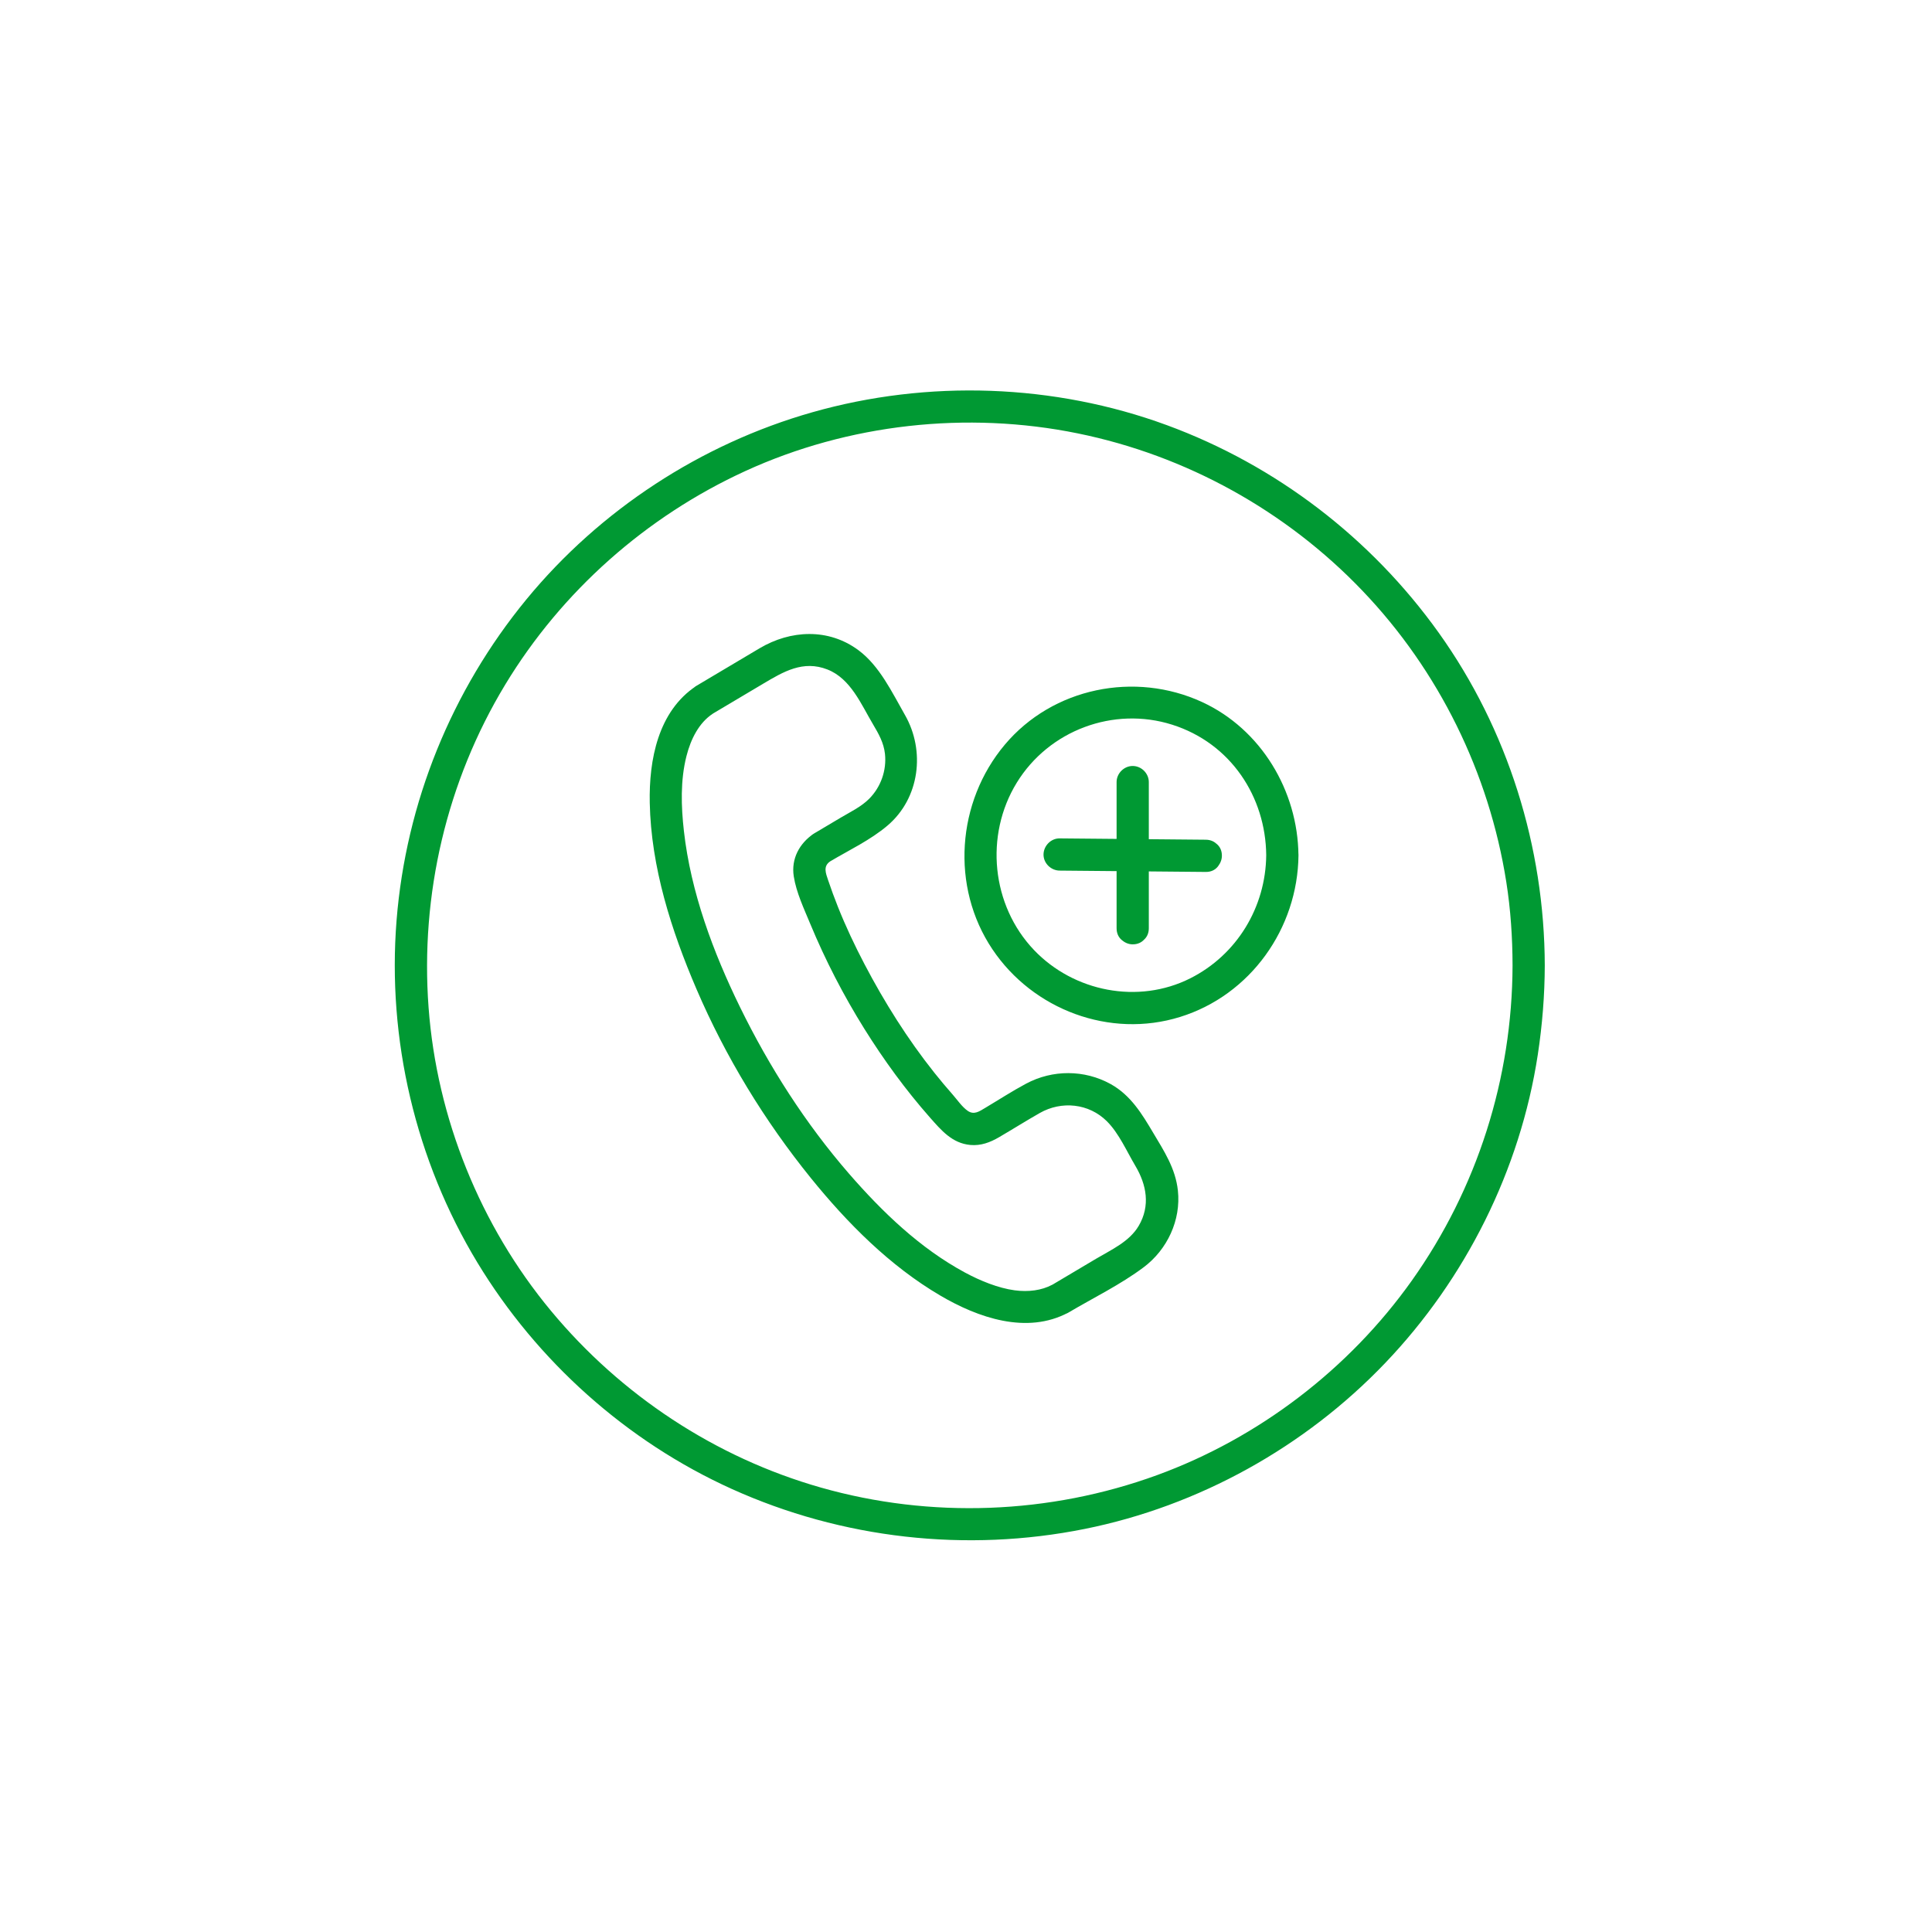
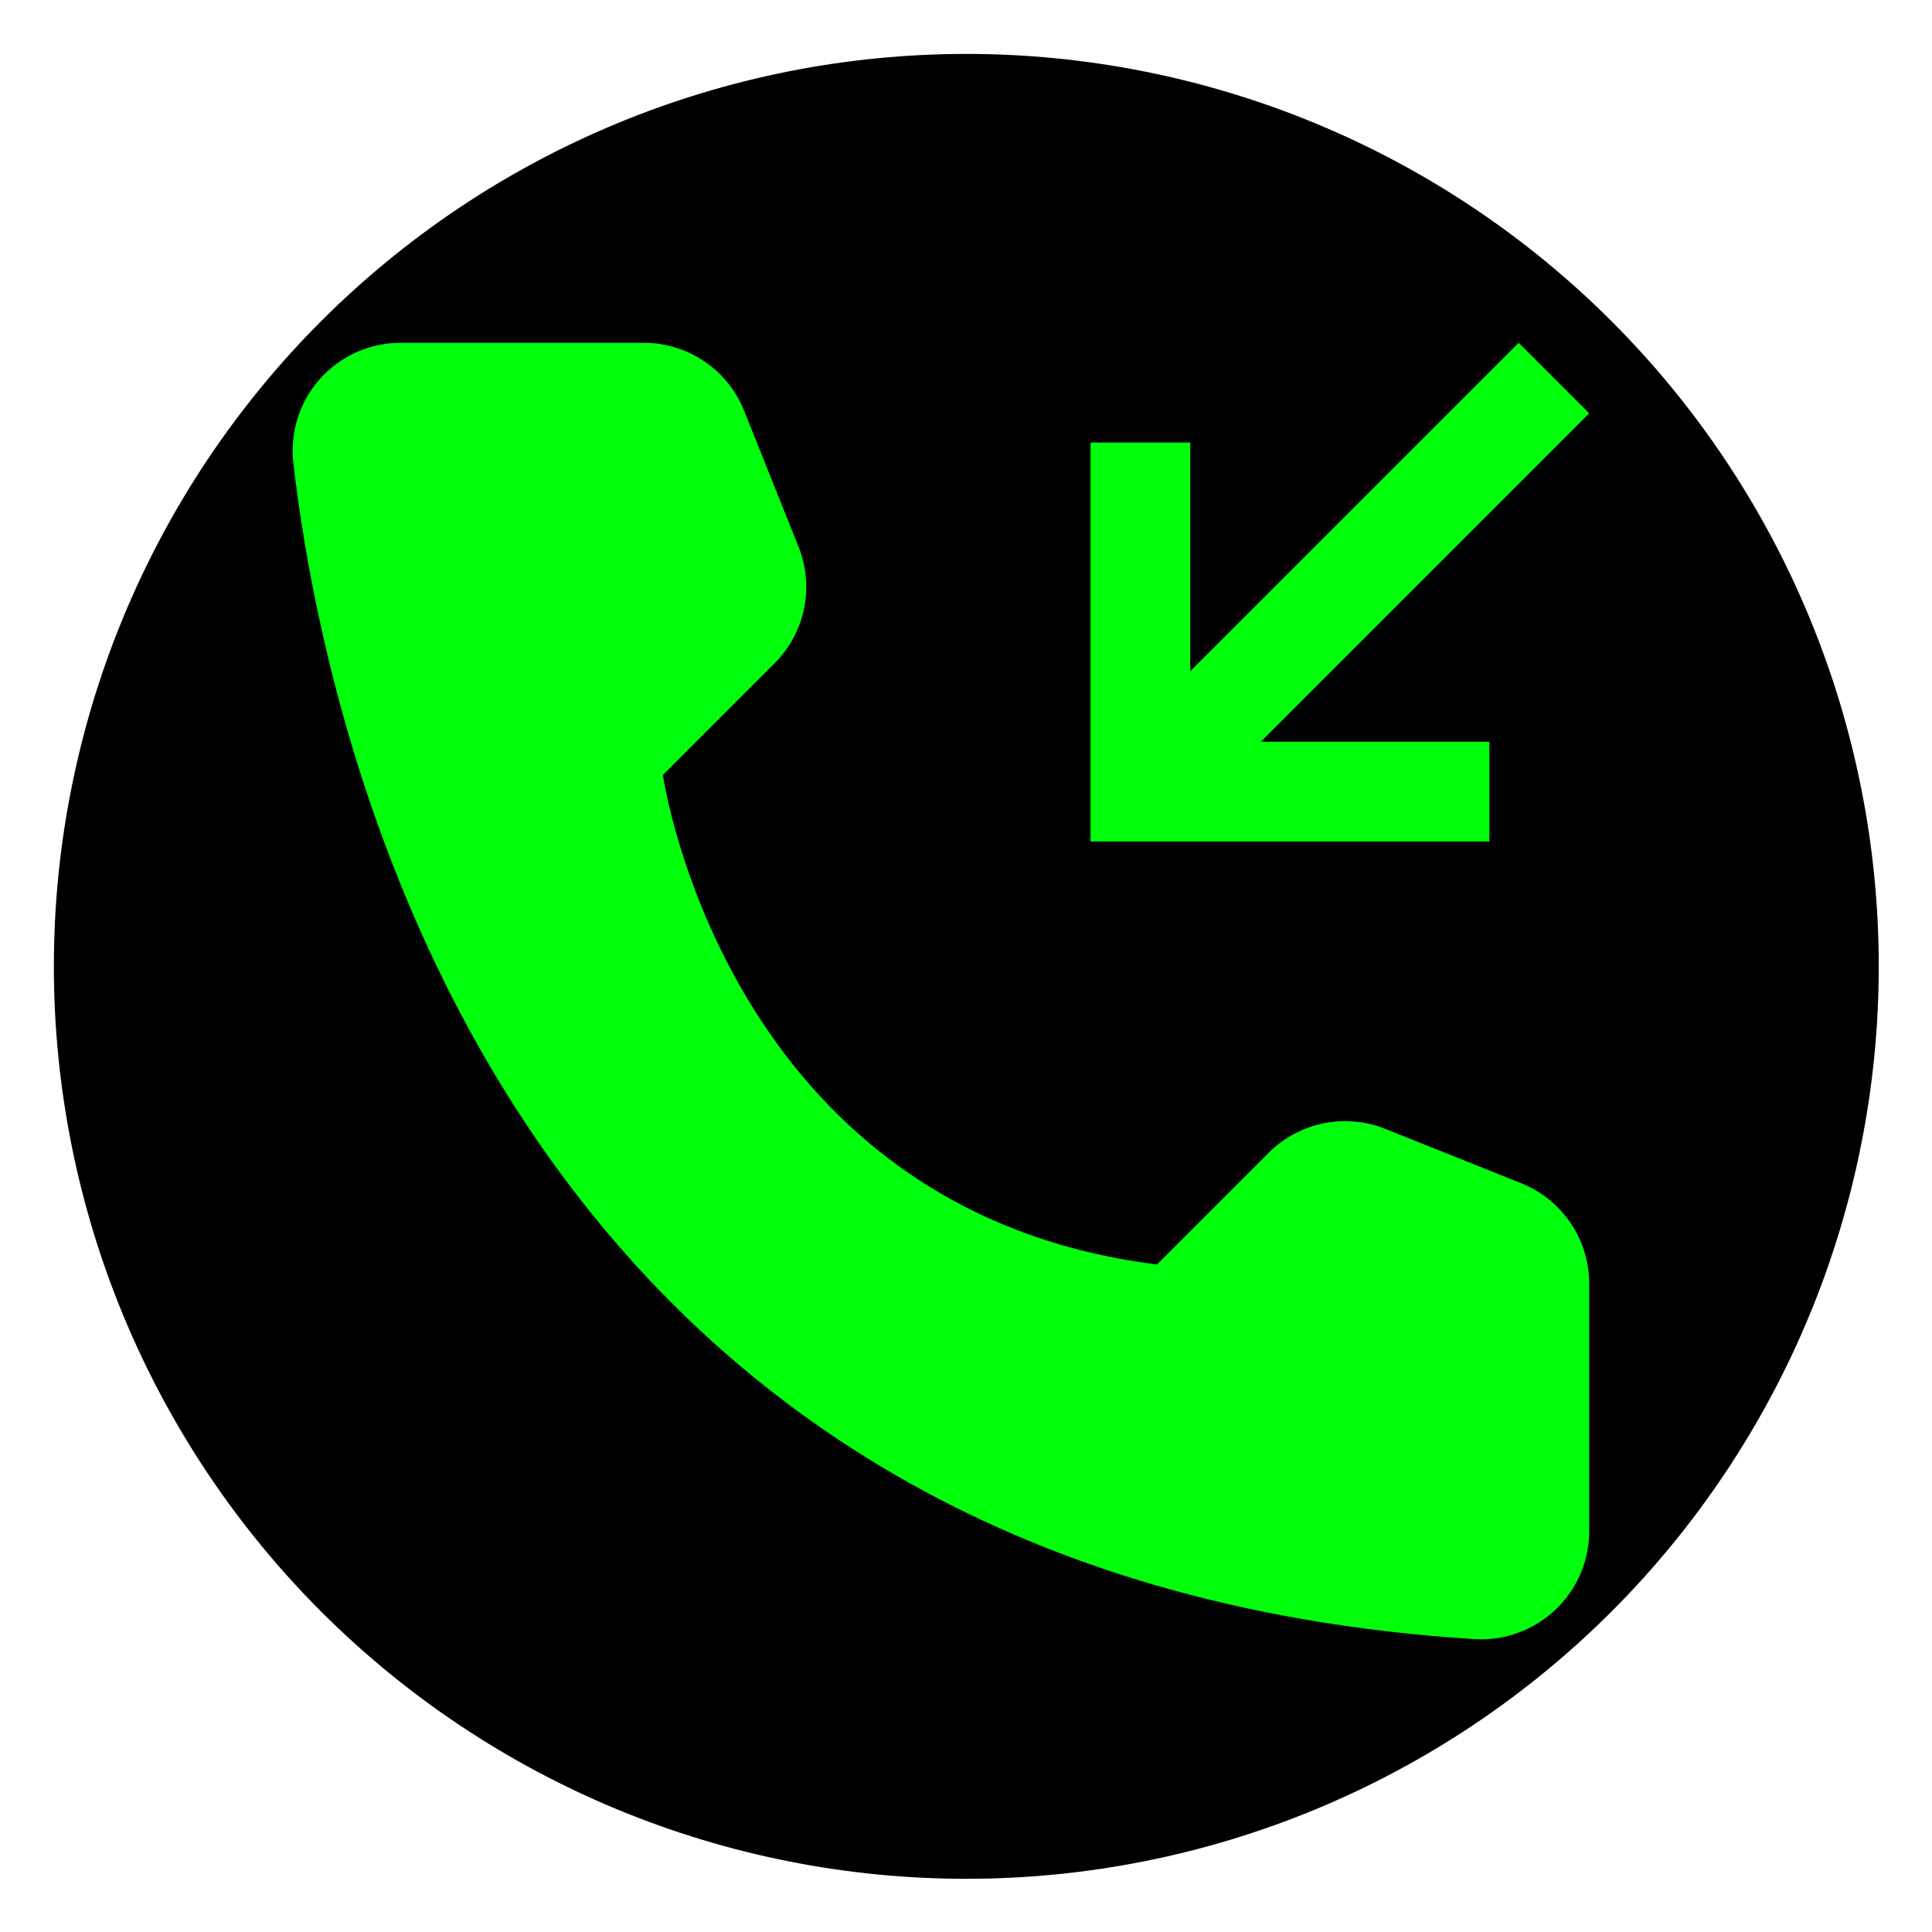
- <svg xmlns="http://www.w3.org/2000/svg" width="500" zoomAndPan="magnify" viewBox="0 0 375 375" height="500" preserveAspectRatio="xMidYMid meet" version="1.0">
-   <path fill="#009933" d="M 293.586 187.398 C 293.527 209.297 286.727 230.691 274.043 248.551 C 261.863 265.703 244.348 279.105 224.59 286.32 C 203.73 293.93 180.691 294.809 159.328 288.734 C 138.852 282.91 120.52 270.793 106.938 254.426 C 93.207 237.883 84.785 217.008 83.188 195.574 C 81.555 173.691 86.691 151.672 98.062 132.887 C 109.035 114.762 125.422 100.25 144.676 91.426 C 164.668 82.266 187.664 79.73 209.199 84.121 C 230.238 88.41 249.613 99.137 264.449 114.66 C 279.27 130.16 289.035 150.02 292.371 171.195 C 293.215 176.547 293.574 181.977 293.586 187.395 C 293.602 191.418 299.855 191.426 299.84 187.395 C 299.777 164.387 292.676 141.605 279.285 122.855 C 266.156 104.473 247.723 90.332 226.512 82.531 C 204.605 74.473 180.105 73.637 157.664 80.023 C 136.051 86.168 116.43 98.992 102.16 116.359 C 87.633 134.051 78.797 155.816 76.973 178.641 C 75.129 201.727 80.664 225.242 92.66 245.062 C 104.242 264.195 121.621 279.773 142.02 288.996 C 163.434 298.68 187.535 301.395 210.578 296.758 C 232.703 292.305 253.285 280.863 268.871 264.555 C 284.457 248.246 295.074 227.094 298.488 204.691 C 299.359 198.965 299.824 193.191 299.84 187.395 C 299.855 183.367 293.602 183.359 293.586 187.395 Z M 293.586 187.398 " fill-opacity="1" fill-rule="nonzero" />
-   <path fill="#009933" d="M 161.113 167.203 C 164.816 165.004 168.977 163.043 172.273 160.234 C 178.516 154.93 179.637 145.742 175.656 138.785 C 173.16 134.422 170.723 129.23 166.605 126.191 C 160.797 121.895 153.453 122.262 147.434 125.832 C 143.34 128.27 139.242 130.699 135.148 133.133 C 133.703 133.992 133.156 135.949 134.027 137.41 L 134.027 137.422 C 134.406 135.996 134.781 134.57 135.156 133.141 C 127.727 138.043 125.949 147.504 126.117 155.824 C 126.367 168.316 130.309 180.617 135.195 192 C 140.844 205.164 148.395 217.543 157.402 228.676 C 164.477 237.414 172.734 245.727 182.492 251.457 C 189.82 255.766 199.293 259.082 207.359 254.773 L 203.082 253.652 L 203.082 253.66 C 203.945 255.102 205.906 255.652 207.367 254.781 C 212.211 251.906 217.5 249.344 222.008 245.957 C 226.57 242.531 229.246 236.824 228.629 231.094 C 228.168 226.805 225.957 223.441 223.812 219.84 C 221.672 216.238 219.477 212.574 215.566 210.41 C 210.484 207.598 204.289 207.602 199.18 210.328 C 196.461 211.781 193.852 213.48 191.203 215.055 C 190.125 215.695 189.078 216.469 187.844 215.621 C 186.746 214.867 185.805 213.473 184.93 212.477 C 183.707 211.094 182.527 209.68 181.375 208.238 C 176.172 201.703 171.676 194.547 167.805 187.156 C 165.902 183.52 164.145 179.805 162.629 175.988 C 161.953 174.289 161.32 172.566 160.734 170.832 C 160.297 169.523 159.723 168.145 161.117 167.207 C 164.434 164.969 161.309 159.547 157.961 161.809 C 155.164 163.691 153.535 166.695 154.07 170.109 C 154.559 173.242 156.062 176.398 157.266 179.312 C 160.203 186.391 163.727 193.211 167.785 199.715 C 171.559 205.758 175.785 211.559 180.504 216.91 C 182.703 219.398 184.824 221.922 188.352 222.238 C 190.391 222.422 192.188 221.738 193.91 220.734 C 196.555 219.188 199.152 217.555 201.812 216.039 C 206.043 213.625 211.363 214.156 214.855 217.648 C 217.195 219.984 218.695 223.473 220.371 226.289 C 222.555 229.969 223.309 234.051 221.023 237.934 C 219.207 241.02 215.707 242.566 212.734 244.332 C 209.762 246.102 207.055 247.707 204.211 249.395 L 208.492 250.516 L 208.492 250.508 C 207.598 249.016 205.711 248.586 204.203 249.387 C 202.176 250.465 199.613 250.809 196.945 250.449 C 193.762 250.02 190.273 248.605 187.301 247 C 178.594 242.309 171.258 235.246 164.812 227.832 C 156.355 218.09 149.305 207.066 143.637 195.48 C 138.422 184.824 134.082 173.172 132.746 161.309 C 132.203 156.508 132.047 151.488 133.238 146.773 C 134.086 143.41 135.699 140.281 138.316 138.555 C 139.719 137.629 140.344 135.793 139.438 134.277 L 139.438 134.27 C 139.059 135.695 138.684 137.121 138.309 138.547 C 141.586 136.598 144.863 134.652 148.141 132.703 C 152.062 130.375 155.883 128.09 160.609 129.949 C 165.125 131.727 167.145 136.711 169.469 140.617 C 170.539 142.418 171.535 144.172 171.77 146.309 C 172.121 149.523 170.969 152.777 168.688 155.059 C 167.145 156.605 165.023 157.613 163.16 158.719 C 161.426 159.75 159.695 160.777 157.961 161.809 C 154.504 163.863 157.641 169.273 161.117 167.207 Z M 161.113 167.203 " fill-opacity="1" fill-rule="nonzero" />
-   <path fill="#009933" d="M 219.855 177.043 L 222.984 180.172 L 222.984 151.801 L 219.855 154.93 L 216.73 151.801 L 216.73 180.172 C 216.73 184.195 222.984 184.203 222.984 180.172 L 222.984 151.801 C 222.984 150.113 221.551 148.676 219.855 148.676 C 218.168 148.676 216.73 150.109 216.73 151.801 L 216.73 180.172 C 216.73 181.859 218.164 183.297 219.855 183.297 C 223.879 183.297 223.887 177.043 219.855 177.043 Z M 219.855 177.043 " fill-opacity="1" fill-rule="nonzero" />
-   <path fill="#009933" d="M 230.914 166.117 C 231.957 165.074 233 164.031 234.043 162.988 C 224.586 162.902 215.129 162.816 205.676 162.73 L 208.805 165.855 C 207.762 166.898 206.719 167.941 205.676 168.984 C 215.133 169.07 224.59 169.156 234.043 169.242 C 238.066 169.281 238.07 163.027 234.043 162.988 C 224.586 162.902 215.129 162.816 205.676 162.73 C 203.977 162.715 202.566 164.176 202.547 165.855 C 202.531 167.559 203.996 168.969 205.676 168.984 C 215.133 169.07 224.59 169.156 234.043 169.242 C 235.742 169.258 237.152 167.797 237.168 166.117 C 237.207 162.09 230.953 162.086 230.914 166.117 Z M 230.914 166.117 " fill-opacity="1" fill-rule="nonzero" />
-   <path fill="#009933" d="M 245.773 165.984 C 245.676 176.094 240.082 185.336 231.02 189.898 C 220.934 194.973 208.43 192.504 200.707 184.406 C 192.426 175.727 191.094 162.141 197.34 151.941 C 203.586 141.746 216.152 137.059 227.523 140.664 C 238.895 144.27 245.668 154.656 245.773 165.992 C 245.812 170.016 252.066 170.023 252.027 165.992 C 251.906 153.516 244.789 141.555 233.328 136.266 C 220.289 130.25 204.352 133.461 195.031 144.543 C 185.699 155.641 184.473 172.109 192.625 184.254 C 200.504 195.996 215.426 201.621 229.043 197.391 C 242.727 193.145 251.895 180.199 252.035 165.992 C 252.07 161.965 245.816 161.961 245.777 165.992 Z M 245.773 165.984 " fill-opacity="1" fill-rule="nonzero" />
+ <svg xmlns="http://www.w3.org/2000/svg" width="1024" zoomAndPan="magnify" viewBox="0 0 768 768" height="1024" preserveAspectRatio="xMidYMid meet" version="1.0">
+   <path fill="#000000" d="M 640.59 127.664 C 644.789 131.863 648.883 136.16 652.867 140.559 C 656.855 144.957 660.73 149.449 664.496 154.039 C 668.262 158.625 671.914 163.305 675.449 168.074 C 678.984 172.84 682.402 177.691 685.699 182.629 C 689 187.562 692.172 192.578 695.227 197.668 C 698.277 202.758 701.203 207.922 704 213.156 C 706.797 218.395 709.469 223.695 712.004 229.059 C 714.543 234.426 716.949 239.852 719.219 245.336 C 721.492 250.82 723.629 256.355 725.629 261.945 C 727.629 267.535 729.488 273.168 731.211 278.848 C 732.934 284.531 734.52 290.25 735.961 296.008 C 737.402 301.766 738.703 307.555 739.859 313.375 C 741.02 319.199 742.035 325.047 742.906 330.918 C 743.777 336.789 744.504 342.68 745.086 348.586 C 745.668 354.492 746.102 360.41 746.395 366.34 C 746.688 372.27 746.832 378.203 746.832 384.137 C 746.832 390.074 746.688 396.008 746.395 401.938 C 746.105 407.863 745.668 413.781 745.086 419.691 C 744.504 425.598 743.777 431.488 742.906 437.359 C 742.035 443.23 741.023 449.078 739.863 454.898 C 738.707 460.723 737.406 466.512 735.965 472.27 C 734.52 478.027 732.938 483.746 731.215 489.43 C 729.492 495.109 727.633 500.742 725.633 506.332 C 723.633 511.922 721.496 517.457 719.223 522.941 C 716.953 528.426 714.547 533.852 712.012 539.219 C 709.473 544.586 706.805 549.887 704.008 555.121 C 701.207 560.355 698.285 565.52 695.23 570.609 C 692.18 575.703 689.004 580.715 685.707 585.652 C 682.41 590.586 678.992 595.438 675.457 600.207 C 671.922 604.977 668.27 609.652 664.504 614.242 C 660.738 618.832 656.863 623.324 652.875 627.723 C 648.891 632.121 644.797 636.418 640.602 640.617 C 636.402 644.812 632.105 648.906 627.707 652.891 C 623.309 656.879 618.816 660.754 614.227 664.52 C 609.637 668.285 604.961 671.938 600.191 675.473 C 595.426 679.012 590.574 682.426 585.637 685.727 C 580.703 689.023 575.688 692.199 570.598 695.25 C 565.504 698.301 560.344 701.227 555.105 704.023 C 549.871 706.824 544.57 709.492 539.207 712.031 C 533.84 714.566 528.414 716.973 522.93 719.246 C 517.445 721.516 511.91 723.652 506.32 725.652 C 500.73 727.652 495.098 729.512 489.414 731.238 C 483.734 732.961 478.016 734.543 472.258 735.984 C 466.5 737.426 460.711 738.727 454.887 739.887 C 449.066 741.043 443.219 742.059 437.348 742.93 C 431.477 743.801 425.586 744.527 419.68 745.109 C 413.77 745.691 407.852 746.129 401.926 746.418 C 395.996 746.711 390.062 746.855 384.125 746.855 C 378.191 746.855 372.258 746.711 366.328 746.418 C 360.398 746.129 354.48 745.691 348.574 745.109 C 342.668 744.527 336.777 743.801 330.906 742.93 C 325.035 742.062 319.188 741.047 313.363 739.887 C 307.543 738.73 301.754 737.43 295.996 735.988 C 290.238 734.547 284.516 732.965 278.836 731.238 C 273.156 729.516 267.52 727.656 261.934 725.656 C 256.344 723.656 250.805 721.52 245.32 719.25 C 239.84 716.977 234.414 714.574 229.047 712.035 C 223.68 709.496 218.379 706.828 213.145 704.031 C 207.91 701.234 202.746 698.309 197.656 695.258 C 192.562 692.203 187.551 689.031 182.613 685.73 C 177.68 682.434 172.824 679.016 168.059 675.48 C 163.289 671.945 158.613 668.293 154.023 664.527 C 149.434 660.762 144.941 656.887 140.543 652.902 C 136.145 648.914 131.848 644.824 127.648 640.625 C 123.453 636.43 119.359 632.129 115.371 627.73 C 111.387 623.332 107.512 618.84 103.746 614.25 C 99.977 609.664 96.328 604.984 92.793 600.219 C 89.254 595.449 85.84 590.598 82.539 585.66 C 79.242 580.727 76.066 575.711 73.016 570.621 C 69.965 565.531 67.039 560.367 64.238 555.133 C 61.441 549.895 58.773 544.598 56.234 539.23 C 53.699 533.863 51.293 528.438 49.02 522.953 C 46.75 517.469 44.613 511.934 42.613 506.344 C 40.613 500.754 38.75 495.121 37.027 489.441 C 35.305 483.762 33.723 478.039 32.281 472.281 C 30.836 466.523 29.539 460.734 28.379 454.914 C 27.223 449.09 26.207 443.242 25.336 437.371 C 24.465 431.5 23.738 425.609 23.156 419.703 C 22.574 413.797 22.137 407.879 21.844 401.949 C 21.555 396.02 21.41 390.086 21.41 384.152 C 21.41 378.215 21.555 372.281 21.844 366.355 C 22.137 360.426 22.574 354.508 23.156 348.598 C 23.734 342.691 24.461 336.801 25.332 330.93 C 26.203 325.059 27.219 319.211 28.375 313.391 C 29.535 307.566 30.836 301.777 32.277 296.02 C 33.719 290.262 35.301 284.543 37.023 278.859 C 38.746 273.18 40.609 267.547 42.609 261.957 C 44.609 256.367 46.746 250.832 49.016 245.348 C 51.289 239.863 53.691 234.438 56.23 229.07 C 58.77 223.703 61.438 218.406 64.234 213.168 C 67.031 207.934 69.957 202.77 73.008 197.68 C 76.059 192.586 79.234 187.574 82.531 182.637 C 85.832 177.703 89.246 172.852 92.785 168.082 C 96.32 163.316 99.969 158.637 103.734 154.047 C 107.504 149.461 111.379 144.965 115.363 140.566 C 119.352 136.168 123.441 131.871 127.641 127.672 C 131.836 123.477 136.137 119.383 140.535 115.398 C 144.93 111.41 149.426 107.535 154.012 103.77 C 158.602 100.004 163.281 96.352 168.047 92.816 C 172.816 89.281 177.668 85.863 182.602 82.566 C 187.539 79.266 192.551 76.09 197.645 73.039 C 202.734 69.988 207.898 67.062 213.133 64.266 C 218.367 61.465 223.668 58.797 229.035 56.262 C 234.402 53.723 239.828 51.316 245.312 49.047 C 250.793 46.773 256.332 44.637 261.922 42.637 C 267.508 40.637 273.145 38.777 278.824 37.055 C 284.504 35.328 290.223 33.746 295.98 32.305 C 301.742 30.863 307.531 29.562 313.352 28.402 C 319.176 27.246 325.02 26.23 330.895 25.359 C 336.766 24.488 342.656 23.762 348.562 23.18 C 354.469 22.598 360.387 22.16 366.316 21.871 C 372.246 21.578 378.18 21.434 384.113 21.434 C 390.051 21.434 395.984 21.578 401.91 21.871 C 407.84 22.16 413.758 22.598 419.664 23.18 C 425.574 23.762 431.465 24.488 437.336 25.359 C 443.207 26.23 449.055 27.242 454.875 28.402 C 460.699 29.559 466.488 30.859 472.246 32.301 C 478.004 33.742 483.723 35.328 489.402 37.051 C 495.086 38.773 500.719 40.633 506.309 42.633 C 511.898 44.633 517.434 46.77 522.918 49.039 C 528.402 51.312 533.828 53.715 539.195 56.254 C 544.559 58.793 549.859 61.461 555.098 64.258 C 560.332 67.059 565.496 69.98 570.586 73.035 C 575.676 76.086 580.691 79.258 585.625 82.559 C 590.562 85.855 595.414 89.273 600.184 92.809 C 604.949 96.344 609.629 99.996 614.219 103.762 C 618.805 107.527 623.301 111.402 627.699 115.391 C 632.098 119.375 636.395 123.469 640.59 127.664 Z M 640.59 127.664 " fill-opacity="1" fill-rule="nonzero" />
+   <path fill="#00ff0b" d="M 459.922 502.652 L 504.328 458.246 C 505.805 456.77 507.383 455.406 509.059 454.156 C 510.734 452.91 512.496 451.789 514.336 450.797 C 516.176 449.809 518.078 448.953 520.043 448.242 C 522.008 447.527 524.012 446.961 526.062 446.539 C 528.109 446.121 530.176 445.852 532.262 445.73 C 534.352 445.613 536.434 445.645 538.516 445.832 C 540.598 446.016 542.656 446.352 544.688 446.84 C 546.723 447.324 548.711 447.957 550.648 448.73 L 604.73 470.363 C 606.711 471.156 608.625 472.094 610.465 473.172 C 612.309 474.25 614.062 475.457 615.723 476.797 C 617.387 478.137 618.938 479.59 620.383 481.16 C 621.828 482.734 623.148 484.402 624.348 486.172 C 625.543 487.938 626.602 489.785 627.523 491.711 C 628.441 493.637 629.215 495.617 629.84 497.66 C 630.469 499.699 630.938 501.777 631.254 503.887 C 631.57 506 631.727 508.121 631.727 510.254 L 631.727 608.605 C 631.73 610.062 631.66 611.516 631.516 612.969 C 631.371 614.418 631.152 615.855 630.859 617.285 C 630.57 618.715 630.207 620.121 629.77 621.516 C 629.336 622.906 628.832 624.27 628.258 625.609 C 627.684 626.949 627.047 628.258 626.34 629.531 C 625.633 630.809 624.863 632.043 624.031 633.238 C 623.195 634.434 622.305 635.586 621.355 636.691 C 620.406 637.797 619.402 638.852 618.348 639.855 C 617.289 640.859 616.184 641.805 615.031 642.695 C 613.875 643.59 612.68 644.418 611.441 645.188 C 610.207 645.957 608.93 646.66 607.621 647.301 C 606.312 647.941 604.973 648.512 603.605 649.016 C 602.238 649.52 600.848 649.949 599.438 650.312 C 598.023 650.676 596.598 650.965 595.156 651.18 C 593.715 651.398 592.266 651.539 590.809 651.609 C 589.355 651.68 587.898 651.672 586.441 651.594 C 207.383 627.996 130.832 306.977 116.609 184.004 C 116.438 182.504 116.344 181 116.332 179.492 C 116.32 177.984 116.387 176.48 116.531 174.977 C 116.676 173.477 116.902 171.988 117.207 170.508 C 117.508 169.031 117.891 167.574 118.348 166.137 C 118.805 164.699 119.336 163.289 119.941 161.91 C 120.547 160.527 121.223 159.18 121.973 157.871 C 122.719 156.562 123.535 155.293 124.418 154.07 C 125.301 152.848 126.242 151.672 127.25 150.551 C 128.254 149.426 129.316 148.355 130.438 147.344 C 131.555 146.332 132.723 145.383 133.941 144.496 C 135.16 143.605 136.422 142.785 137.73 142.027 C 139.035 141.273 140.379 140.59 141.754 139.977 C 143.133 139.363 144.539 138.824 145.977 138.359 C 147.41 137.891 148.863 137.504 150.34 137.191 C 151.816 136.883 153.305 136.648 154.805 136.496 C 156.305 136.34 157.812 136.266 159.32 136.27 L 255.914 136.27 C 258.047 136.27 260.172 136.43 262.281 136.746 C 264.391 137.062 266.469 137.531 268.508 138.156 C 270.547 138.785 272.531 139.559 274.457 140.477 C 276.379 141.398 278.227 142.457 279.992 143.656 C 281.762 144.852 283.43 146.172 285 147.617 C 286.57 149.062 288.023 150.617 289.363 152.277 C 290.703 153.941 291.91 155.691 292.988 157.535 C 294.066 159.375 295 161.289 295.793 163.27 L 317.426 217.348 C 318.203 219.289 318.832 221.277 319.32 223.309 C 319.805 225.34 320.141 227.398 320.328 229.48 C 320.512 231.562 320.547 233.648 320.426 235.734 C 320.309 237.82 320.039 239.887 319.617 241.938 C 319.199 243.984 318.629 245.988 317.918 247.953 C 317.203 249.918 316.352 251.82 315.359 253.66 C 314.367 255.5 313.25 257.262 312 258.938 C 310.754 260.613 309.391 262.191 307.91 263.668 L 263.508 308.074 C 263.508 308.074 288.121 481.176 459.922 502.652 Z M 459.922 502.652 " fill-opacity="1" fill-rule="nonzero" />
+   <path fill="#00ff0b" d="M 592.078 334.504 L 592.078 294.855 L 501.168 294.855 L 631.727 164.301 L 603.695 136.27 L 473.141 266.828 L 473.141 175.918 L 433.492 175.918 L 433.492 334.504 Z M 592.078 334.504 " fill-opacity="1" fill-rule="nonzero" />
</svg>
